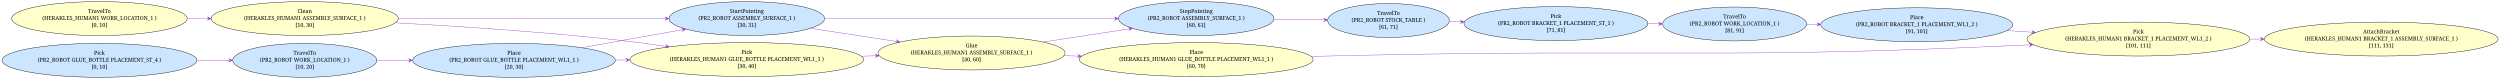
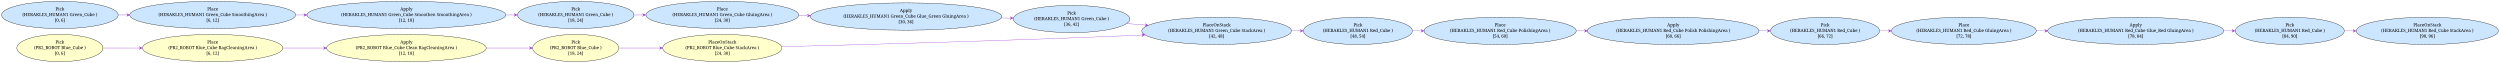
- <svg xmlns="http://www.w3.org/2000/svg" width="6464pt" height="204pt" viewBox="0.00 0.00 6464.00 204.00">
-   <g id="graph1" class="graph" transform="scale(1 1) rotate(0) translate(4 200)">
-     <polygon fill="white" stroke="white" points="-4,5 -4,-200 6461,-200 6461,5 -4,5" />
+ <svg xmlns="http://www.w3.org/2000/svg" width="8016pt" height="202pt" viewBox="0.00 0.00 8016.00 202.00">
+   <g id="graph1" class="graph" transform="scale(1 1) rotate(0) translate(4 198)">
+     <polygon fill="white" stroke="white" points="-4,5 -4,-198 8013,-198 8013,5 -4,5" />
    <g id="node2" class="node">
-       <ellipse fill="#ffffcc" stroke="black" cx="253" cy="-152" rx="226.981" ry="43.841" />
-       <text text-anchor="middle" x="253" y="-166.4" font-family="Times Roman,serif" font-size="14.00">TravelTo</text>
-       <text text-anchor="middle" x="253" y="-148.4" font-family="Times Roman,serif" font-size="14.00">(HERAKLES_HUMAN1 WORK_LOCATION_1 )</text>
-       <text text-anchor="middle" x="253" y="-130.4" font-family="Times Roman,serif" font-size="14.00">[0, 10]</text>
+       <ellipse fill="#cce6ff" stroke="black" cx="188" cy="-150" rx="186.884" ry="43.841" />
+       <text text-anchor="middle" x="188" y="-164.4" font-family="Times Roman,serif" font-size="14.00">Pick</text>
+       <text text-anchor="middle" x="188" y="-146.4" font-family="Times Roman,serif" font-size="14.00">(HERAKLES_HUMAN1 Green_Cube )</text>
+       <text text-anchor="middle" x="188" y="-128.4" font-family="Times Roman,serif" font-size="14.00">[0, 6]</text>
    </g>
    <g id="node5" class="node">
-       <ellipse fill="#ffffcc" stroke="black" cx="784" cy="-152" rx="241.831" ry="43.841" />
-       <text text-anchor="middle" x="784" y="-166.4" font-family="Times Roman,serif" font-size="14.00">Clean</text>
-       <text text-anchor="middle" x="784" y="-148.4" font-family="Times Roman,serif" font-size="14.00">(HERAKLES_HUMAN1 ASSEMBLY_SURFACE_1 )</text>
-       <text text-anchor="middle" x="784" y="-130.4" font-family="Times Roman,serif" font-size="14.00">[10, 30]</text>
-     </g>
-     <g id="edge13" class="edge">
-       <path fill="none" stroke="#9a32cd" d="M480.117,-152C497.189,-152 514.477,-152 531.691,-152" />
-       <polygon fill="#9a32cd" stroke="#9a32cd" points="541.815,-152 531.815,-156.5 536.815,-152 531.815,-152 531.815,-152 531.815,-152 536.815,-152 531.815,-147.5 541.815,-152 541.815,-152" />
+       <ellipse fill="#cce6ff" stroke="black" cx="678" cy="-150" rx="265.872" ry="43.841" />
+       <text text-anchor="middle" x="678" y="-164.4" font-family="Times Roman,serif" font-size="14.00">Place</text>
+       <text text-anchor="middle" x="678" y="-146.4" font-family="Times Roman,serif" font-size="14.00">(HERAKLES_HUMAN1 Green_Cube SmoothingArea )</text>
+       <text text-anchor="middle" x="678" y="-128.4" font-family="Times Roman,serif" font-size="14.00">[6, 12]</text>
+     </g>
+     <g id="edge23" class="edge">
+       <path fill="none" stroke="#9a32cd" d="M375.695,-150C384.235,-150 392.873,-150 401.565,-150" />
+       <polygon fill="#9a32cd" stroke="#9a32cd" points="411.79,-150 401.79,-154.5 406.79,-150 401.79,-150 401.79,-150 401.79,-150 406.79,-150 401.79,-145.5 411.79,-150 411.79,-150" />
    </g>
    <g id="node3" class="node">
-       <ellipse fill="#cce6ff" stroke="black" cx="253" cy="-44" rx="251.937" ry="43.841" />
-       <text text-anchor="middle" x="253" y="-58.4" font-family="Times Roman,serif" font-size="14.00">Pick</text>
-       <text text-anchor="middle" x="253" y="-40.4" font-family="Times Roman,serif" font-size="14.00">(PR2_ROBOT GLUE_BOTTLE PLACEMENT_ST_4 )</text>
-       <text text-anchor="middle" x="253" y="-22.4" font-family="Times Roman,serif" font-size="14.00">[0, 10]</text>
+       <ellipse fill="#ffffcc" stroke="black" cx="188" cy="-44" rx="138.093" ry="43.841" />
+       <text text-anchor="middle" x="188" y="-58.4" font-family="Times Roman,serif" font-size="14.00">Pick</text>
+       <text text-anchor="middle" x="188" y="-40.4" font-family="Times Roman,serif" font-size="14.00">(PR2_ROBOT Blue_Cube )</text>
+       <text text-anchor="middle" x="188" y="-22.4" font-family="Times Roman,serif" font-size="14.00">[0, 6]</text>
    </g>
    <g id="node6" class="node">
-       <ellipse fill="#cce6ff" stroke="black" cx="784" cy="-44" rx="186.176" ry="43.841" />
-       <text text-anchor="middle" x="784" y="-58.4" font-family="Times Roman,serif" font-size="14.00">TravelTo</text>
-       <text text-anchor="middle" x="784" y="-40.4" font-family="Times Roman,serif" font-size="14.00">(PR2_ROBOT WORK_LOCATION_1 )</text>
-       <text text-anchor="middle" x="784" y="-22.4" font-family="Times Roman,serif" font-size="14.00">[10, 20]</text>
-     </g>
-     <g id="edge16" class="edge">
-       <path fill="none" stroke="#9a32cd" d="M505.67,-44C533.052,-44 560.615,-44 587.193,-44" />
-       <polygon fill="#9a32cd" stroke="#9a32cd" points="597.329,-44 587.329,-48.5 592.329,-44 587.329,-44 587.329,-44 587.329,-44 592.329,-44 587.328,-39.5 597.329,-44 597.329,-44" />
-     </g>
-     <g id="node10" class="node">
-       <ellipse fill="#ffffcc" stroke="black" cx="1927" cy="-46" rx="302.141" ry="43.841" />
-       <text text-anchor="middle" x="1927" y="-60.4" font-family="Times Roman,serif" font-size="14.00">Pick</text>
-       <text text-anchor="middle" x="1927" y="-42.4" font-family="Times Roman,serif" font-size="14.00">(HERAKLES_HUMAN1 GLUE_BOTTLE PLACEMENT_WL1_1 )</text>
-       <text text-anchor="middle" x="1927" y="-24.4" font-family="Times Roman,serif" font-size="14.00">[30, 40]</text>
-     </g>
-     <g id="edge14" class="edge">
-       <path fill="none" stroke="#9a32cd" d="M1018.4,-140.985C1179.01,-132.208 1396.76,-117.892 1588,-97 1629.49,-92.467 1673.69,-86.591 1716,-80.447" />
-       <polygon fill="#9a32cd" stroke="#9a32cd" points="1726.13,-78.965 1716.89,-84.865 1721.19,-79.688 1716.24,-80.412 1716.24,-80.412 1716.24,-80.412 1721.19,-79.688 1715.59,-75.959 1726.13,-78.965 1726.13,-78.965" />
+       <ellipse fill="#ffffcc" stroke="black" cx="678" cy="-44" rx="225.067" ry="43.841" />
+       <text text-anchor="middle" x="678" y="-58.4" font-family="Times Roman,serif" font-size="14.00">Place</text>
+       <text text-anchor="middle" x="678" y="-40.4" font-family="Times Roman,serif" font-size="14.00">(PR2_ROBOT Blue_Cube RagCleaningArea )</text>
+       <text text-anchor="middle" x="678" y="-22.4" font-family="Times Roman,serif" font-size="14.00">[6, 12]</text>
+     </g>
+     <g id="edge18" class="edge">
+       <path fill="none" stroke="#9a32cd" d="M326.776,-44C362.776,-44 402.57,-44 442.05,-44" />
+       <polygon fill="#9a32cd" stroke="#9a32cd" points="452.078,-44 442.078,-48.5 447.078,-44 442.078,-44 442.078,-44 442.078,-44 447.078,-44 442.078,-39.5 452.078,-44 452.078,-44" />
+     </g>
+     <g id="node8" class="node">
+       <ellipse fill="#cce6ff" stroke="black" cx="1299" cy="-150" rx="318.905" ry="43.841" />
+       <text text-anchor="middle" x="1299" y="-164.4" font-family="Times Roman,serif" font-size="14.00">Apply</text>
+       <text text-anchor="middle" x="1299" y="-146.4" font-family="Times Roman,serif" font-size="14.00">(HERAKLES_HUMAN1 Green_Cube Smoothen SmoothingArea )</text>
+       <text text-anchor="middle" x="1299" y="-128.4" font-family="Times Roman,serif" font-size="14.00">[12, 18]</text>
+     </g>
+     <g id="edge24" class="edge">
+       <path fill="none" stroke="#9a32cd" d="M944.062,-150C952.58,-150 961.144,-150 969.727,-150" />
+       <polygon fill="#9a32cd" stroke="#9a32cd" points="979.809,-150 969.809,-154.5 974.809,-150 969.809,-150 969.809,-150 969.809,-150 974.809,-150 969.809,-145.5 979.809,-150 979.809,-150" />
+     </g>
+     <g id="node9" class="node">
+       <ellipse fill="#ffffcc" stroke="black" cx="1299" cy="-44" rx="255.973" ry="43.841" />
+       <text text-anchor="middle" x="1299" y="-58.4" font-family="Times Roman,serif" font-size="14.00">Apply</text>
+       <text text-anchor="middle" x="1299" y="-40.4" font-family="Times Roman,serif" font-size="14.00">(PR2_ROBOT Blue_Cube Clean RagCleaningArea )</text>
+       <text text-anchor="middle" x="1299" y="-22.4" font-family="Times Roman,serif" font-size="14.00">[12, 18]</text>
+     </g>
+     <g id="edge19" class="edge">
+       <path fill="none" stroke="#9a32cd" d="M903.513,-44C945.518,-44 989.771,-44 1032.86,-44" />
+       <polygon fill="#9a32cd" stroke="#9a32cd" points="1042.91,-44 1032.91,-48.5 1037.91,-44 1032.91,-44 1032.91,-44 1032.91,-44 1037.91,-44 1032.91,-39.5 1042.91,-44 1042.91,-44" />
    </g>
    <g id="node11" class="node">
-       <ellipse fill="#cce6ff" stroke="black" cx="1927" cy="-152" rx="201.025" ry="43.841" />
-       <text text-anchor="middle" x="1927" y="-166.4" font-family="Times Roman,serif" font-size="14.00">StartPointing</text>
-       <text text-anchor="middle" x="1927" y="-148.4" font-family="Times Roman,serif" font-size="14.00">(PR2_ROBOT ASSEMBLY_SURFACE_1 )</text>
-       <text text-anchor="middle" x="1927" y="-130.4" font-family="Times Roman,serif" font-size="14.00">[30, 31]</text>
-     </g>
-     <g id="edge15" class="edge">
-       <path fill="none" stroke="#9a32cd" d="M1026.05,-152C1230.37,-152 1520,-152 1715.24,-152" />
-       <polygon fill="#9a32cd" stroke="#9a32cd" points="1725.34,-152 1715.34,-156.5 1720.34,-152 1715.34,-152 1715.34,-152 1715.34,-152 1720.34,-152 1715.34,-147.5 1725.34,-152 1725.34,-152" />
-     </g>
-     <g id="node8" class="node">
-       <ellipse fill="#cce6ff" stroke="black" cx="1325" cy="-44" rx="261.837" ry="43.841" />
-       <text text-anchor="middle" x="1325" y="-58.4" font-family="Times Roman,serif" font-size="14.00">Place</text>
-       <text text-anchor="middle" x="1325" y="-40.4" font-family="Times Roman,serif" font-size="14.00">(PR2_ROBOT GLUE_BOTTLE PLACEMENT_WL1_1 )</text>
-       <text text-anchor="middle" x="1325" y="-22.4" font-family="Times Roman,serif" font-size="14.00">[20, 30]</text>
+       <ellipse fill="#cce6ff" stroke="black" cx="1842" cy="-150" rx="186.884" ry="43.841" />
+       <text text-anchor="middle" x="1842" y="-164.4" font-family="Times Roman,serif" font-size="14.00">Pick</text>
+       <text text-anchor="middle" x="1842" y="-146.4" font-family="Times Roman,serif" font-size="14.00">(HERAKLES_HUMAN1 Green_Cube )</text>
+       <text text-anchor="middle" x="1842" y="-128.4" font-family="Times Roman,serif" font-size="14.00">[18, 24]</text>
+     </g>
+     <g id="edge25" class="edge">
+       <path fill="none" stroke="#9a32cd" d="M1618.01,-150C1626.8,-150 1635.53,-150 1644.14,-150" />
+       <polygon fill="#9a32cd" stroke="#9a32cd" points="1654.21,-150 1644.21,-154.5 1649.21,-150 1644.21,-150 1644.21,-150 1644.21,-150 1649.21,-150 1644.21,-145.5 1654.21,-150 1654.21,-150" />
+     </g>
+     <g id="node12" class="node">
+       <ellipse fill="#ffffcc" stroke="black" cx="1842" cy="-44" rx="138.093" ry="43.841" />
+       <text text-anchor="middle" x="1842" y="-58.4" font-family="Times Roman,serif" font-size="14.00">Pick</text>
+       <text text-anchor="middle" x="1842" y="-40.4" font-family="Times Roman,serif" font-size="14.00">(PR2_ROBOT Blue_Cube )</text>
+       <text text-anchor="middle" x="1842" y="-22.4" font-family="Times Roman,serif" font-size="14.00">[18, 24]</text>
+     </g>
+     <g id="edge20" class="edge">
+       <path fill="none" stroke="#9a32cd" d="M1555.39,-44C1602.55,-44 1650.32,-44 1692.98,-44" />
+       <polygon fill="#9a32cd" stroke="#9a32cd" points="1703.14,-44 1693.14,-48.5 1698.14,-44 1693.14,-44 1693.14,-44 1693.14,-44 1698.14,-44 1693.14,-39.5 1703.14,-44 1703.14,-44" />
+     </g>
+     <g id="node14" class="node">
+       <ellipse fill="#cce6ff" stroke="black" cx="2312" cy="-150" rx="244.866" ry="43.841" />
+       <text text-anchor="middle" x="2312" y="-164.4" font-family="Times Roman,serif" font-size="14.00">Place</text>
+       <text text-anchor="middle" x="2312" y="-146.4" font-family="Times Roman,serif" font-size="14.00">(HERAKLES_HUMAN1 Green_Cube GluingArea )</text>
+       <text text-anchor="middle" x="2312" y="-128.4" font-family="Times Roman,serif" font-size="14.00">[24, 30]</text>
+     </g>
+     <g id="edge26" class="edge">
+       <path fill="none" stroke="#9a32cd" d="M2029.78,-150C2038.51,-150 2047.34,-150 2056.2,-150" />
+       <polygon fill="#9a32cd" stroke="#9a32cd" points="2066.22,-150 2056.22,-154.5 2061.22,-150 2056.22,-150 2056.22,-150 2056.22,-150 2061.22,-150 2056.22,-145.5 2066.22,-150 2066.22,-150" />
+     </g>
+     <g id="node15" class="node">
+       <ellipse fill="#ffffcc" stroke="black" cx="2312" cy="-44" rx="191.126" ry="43.841" />
+       <text text-anchor="middle" x="2312" y="-58.4" font-family="Times Roman,serif" font-size="14.00">PlaceOnStack</text>
+       <text text-anchor="middle" x="2312" y="-40.4" font-family="Times Roman,serif" font-size="14.00">(PR2_ROBOT Blue_Cube StackArea )</text>
+       <text text-anchor="middle" x="2312" y="-22.4" font-family="Times Roman,serif" font-size="14.00">[24, 30]</text>
+     </g>
+     <g id="edge21" class="edge">
+       <path fill="none" stroke="#9a32cd" d="M1980.79,-44C2021.35,-44 2066.54,-44 2110.17,-44" />
+       <polygon fill="#9a32cd" stroke="#9a32cd" points="2120.33,-44 2110.33,-48.5 2115.33,-44 2110.33,-44 2110.33,-44 2110.33,-44 2115.33,-44 2110.33,-39.5 2120.33,-44 2120.33,-44" />
+     </g>
+     <g id="node17" class="node">
+       <ellipse fill="#cce6ff" stroke="black" cx="2901" cy="-145" rx="306.884" ry="43.841" />
+       <text text-anchor="middle" x="2901" y="-159.4" font-family="Times Roman,serif" font-size="14.00">Apply</text>
+       <text text-anchor="middle" x="2901" y="-141.4" font-family="Times Roman,serif" font-size="14.00">(HERAKLES_HUMAN1 Green_Cube Glue_Green GluingArea )</text>
+       <text text-anchor="middle" x="2901" y="-123.4" font-family="Times Roman,serif" font-size="14.00">[30, 36]</text>
+     </g>
+     <g id="edge27" class="edge">
+       <path fill="none" stroke="#9a32cd" d="M2557.52,-147.916C2566.35,-147.841 2575.24,-147.765 2584.16,-147.69" />
+       <polygon fill="#9a32cd" stroke="#9a32cd" points="2594.24,-147.604 2584.28,-152.189 2589.24,-147.647 2584.24,-147.689 2584.24,-147.689 2584.24,-147.689 2589.24,-147.647 2584.2,-143.189 2594.24,-147.604 2594.24,-147.604" />
+     </g>
+     <g id="node21" class="node">
+       <ellipse fill="#cce6ff" stroke="black" cx="3897" cy="-99" rx="239.916" ry="43.841" />
+       <text text-anchor="middle" x="3897" y="-113.4" font-family="Times Roman,serif" font-size="14.00">PlaceOnStack</text>
+       <text text-anchor="middle" x="3897" y="-95.4" font-family="Times Roman,serif" font-size="14.00">(HERAKLES_HUMAN1 Green_Cube StackArea )</text>
+       <text text-anchor="middle" x="3897" y="-77.4" font-family="Times Roman,serif" font-size="14.00">[42, 48]</text>
    </g>
    <g id="edge17" class="edge">
-       <path fill="none" stroke="#9a32cd" d="M970.56,-44C996.955,-44 1024.53,-44 1052.15,-44" />
-       <polygon fill="#9a32cd" stroke="#9a32cd" points="1062.32,-44 1052.32,-48.5 1057.32,-44 1052.32,-44 1052.32,-44 1052.32,-44 1057.32,-44 1052.32,-39.5 1062.32,-44 1062.32,-44" />
-     </g>
-     <g id="edge18" class="edge">
-       <path fill="none" stroke="#9a32cd" d="M1587.73,-44.873C1596.59,-44.902 1605.49,-44.932 1614.41,-44.962" />
-       <polygon fill="#9a32cd" stroke="#9a32cd" points="1624.48,-44.995 1614.46,-49.462 1619.48,-44.978 1614.48,-44.962 1614.48,-44.962 1614.48,-44.962 1619.48,-44.978 1614.49,-40.462 1624.48,-44.995 1624.48,-44.995" />
-     </g>
-     <g id="edge19" class="edge">
-       <path fill="none" stroke="#9a32cd" d="M1501.24,-76.683C1541.57,-84.089 1584.26,-91.869 1624,-99 1667.74,-106.848 1715.05,-115.193 1759,-122.883" />
-       <polygon fill="#9a32cd" stroke="#9a32cd" points="1768.91,-124.616 1758.28,-127.326 1763.98,-123.755 1759.06,-122.894 1759.06,-122.894 1759.06,-122.894 1763.98,-123.755 1759.83,-118.461 1768.91,-124.616 1768.91,-124.616" />
-     </g>
-     <g id="node13" class="node">
-       <ellipse fill="#ffffcc" stroke="black" cx="2508" cy="-63" rx="241.831" ry="43.841" />
-       <text text-anchor="middle" x="2508" y="-77.4" font-family="Times Roman,serif" font-size="14.00">Glue</text>
-       <text text-anchor="middle" x="2508" y="-59.4" font-family="Times Roman,serif" font-size="14.00">(HERAKLES_HUMAN1 ASSEMBLY_SURFACE_1 )</text>
-       <text text-anchor="middle" x="2508" y="-41.4" font-family="Times Roman,serif" font-size="14.00">[40, 60]</text>
-     </g>
-     <g id="edge20" class="edge">
-       <path fill="none" stroke="#9a32cd" d="M2223.88,-54.687C2235.56,-55.028 2247.21,-55.369 2258.78,-55.708" />
-       <polygon fill="#9a32cd" stroke="#9a32cd" points="2268.93,-56.005 2258.8,-60.21 2263.93,-55.858 2258.93,-55.712 2258.93,-55.712 2258.93,-55.712 2263.93,-55.858 2259.06,-51.214 2268.93,-56.005 2268.93,-56.005" />
-     </g>
-     <g id="edge21" class="edge">
-       <path fill="none" stroke="#9a32cd" d="M2092.33,-126.675C2160.97,-116.16 2241.14,-103.879 2312.66,-92.924" />
-       <polygon fill="#9a32cd" stroke="#9a32cd" points="2322.69,-91.387 2313.48,-97.349 2317.75,-92.144 2312.8,-92.901 2312.8,-92.901 2312.8,-92.901 2317.75,-92.144 2312.12,-88.453 2322.69,-91.387 2322.69,-91.387" />
-     </g>
-     <g id="node16" class="node">
-       <ellipse fill="#cce6ff" stroke="black" cx="3089" cy="-152" rx="201.025" ry="43.841" />
-       <text text-anchor="middle" x="3089" y="-166.4" font-family="Times Roman,serif" font-size="14.00">StopPointing</text>
-       <text text-anchor="middle" x="3089" y="-148.4" font-family="Times Roman,serif" font-size="14.00">(PR2_ROBOT ASSEMBLY_SURFACE_1 )</text>
-       <text text-anchor="middle" x="3089" y="-130.4" font-family="Times Roman,serif" font-size="14.00">[60, 61]</text>
+       <path fill="none" stroke="#9a32cd" d="M2502.68,-48.426C2757.4,-54.66 3222.77,-67.173 3620,-84 3632.05,-84.511 3644.4,-85.065 3656.87,-85.65" />
+       <polygon fill="#9a32cd" stroke="#9a32cd" points="3666.89,-86.125 3656.69,-90.146 3661.9,-85.888 3656.91,-85.651 3656.91,-85.651 3656.91,-85.651 3661.9,-85.888 3657.12,-81.156 3666.89,-86.125 3666.89,-86.125" />
+     </g>
+     <g id="node19" class="node">
+       <ellipse fill="#cce6ff" stroke="black" cx="3432" cy="-137" rx="186.884" ry="43.841" />
+       <text text-anchor="middle" x="3432" y="-151.4" font-family="Times Roman,serif" font-size="14.00">Pick</text>
+       <text text-anchor="middle" x="3432" y="-133.4" font-family="Times Roman,serif" font-size="14.00">(HERAKLES_HUMAN1 Green_Cube )</text>
+       <text text-anchor="middle" x="3432" y="-115.4" font-family="Times Roman,serif" font-size="14.00">[36, 42]</text>
+     </g>
+     <g id="edge28" class="edge">
+       <path fill="none" stroke="#9a32cd" d="M3206.42,-140.399C3215.92,-140.255 3225.34,-140.114 3234.64,-139.973" />
+       <polygon fill="#9a32cd" stroke="#9a32cd" points="3244.69,-139.822 3234.76,-144.472 3239.69,-139.897 3234.69,-139.973 3234.69,-139.973 3234.69,-139.973 3239.69,-139.897 3234.62,-135.473 3244.69,-139.822 3244.69,-139.822" />
+     </g>
+     <g id="edge29" class="edge">
+       <path fill="none" stroke="#9a32cd" d="M3609.12,-122.525C3628.14,-120.972 3647.68,-119.375 3667.19,-117.78" />
+       <polygon fill="#9a32cd" stroke="#9a32cd" points="3677.39,-116.947 3667.79,-122.246 3672.41,-117.354 3667.42,-117.761 3667.42,-117.761 3667.42,-117.761 3672.41,-117.354 3667.06,-113.276 3677.39,-116.947 3677.39,-116.947" />
+     </g>
+     <g id="node23" class="node">
+       <ellipse fill="#cce6ff" stroke="black" cx="4350" cy="-99" rx="174.863" ry="43.841" />
+       <text text-anchor="middle" x="4350" y="-113.4" font-family="Times Roman,serif" font-size="14.00">Pick</text>
+       <text text-anchor="middle" x="4350" y="-95.4" font-family="Times Roman,serif" font-size="14.00">(HERAKLES_HUMAN1 Red_Cube )</text>
+       <text text-anchor="middle" x="4350" y="-77.4" font-family="Times Roman,serif" font-size="14.00">[48, 54]</text>
    </g>
    <g id="edge22" class="edge">
-       <path fill="none" stroke="#9a32cd" d="M2128.74,-152C2338.1,-152 2664.14,-152 2877.16,-152" />
-       <polygon fill="#9a32cd" stroke="#9a32cd" points="2887.22,-152 2877.22,-156.5 2882.22,-152 2877.22,-152 2877.22,-152 2877.22,-152 2882.22,-152 2877.22,-147.5 2887.22,-152 2887.22,-152" />
-     </g>
-     <g id="node15" class="node">
-       <ellipse fill="#ffffcc" stroke="black" cx="3089" cy="-46" rx="302.141" ry="43.841" />
-       <text text-anchor="middle" x="3089" y="-60.4" font-family="Times Roman,serif" font-size="14.00">Place</text>
-       <text text-anchor="middle" x="3089" y="-42.4" font-family="Times Roman,serif" font-size="14.00">(HERAKLES_HUMAN1 GLUE_BOTTLE PLACEMENT_WL1_1 )</text>
-       <text text-anchor="middle" x="3089" y="-24.4" font-family="Times Roman,serif" font-size="14.00">[60, 70]</text>
-     </g>
-     <g id="edge24" class="edge">
-       <path fill="none" stroke="#9a32cd" d="M2747.25,-56C2758.74,-55.663 2770.34,-55.324 2781.98,-54.983" />
-       <polygon fill="#9a32cd" stroke="#9a32cd" points="2792.21,-54.684 2782.35,-59.475 2787.22,-54.83 2782.22,-54.977 2782.22,-54.977 2782.22,-54.977 2787.22,-54.83 2782.09,-50.478 2792.21,-54.684 2792.21,-54.684" />
-     </g>
-     <g id="edge23" class="edge">
-       <path fill="none" stroke="#9a32cd" d="M2693.43,-91.405C2764.02,-102.218 2844.17,-114.495 2913.78,-125.159" />
-       <polygon fill="#9a32cd" stroke="#9a32cd" points="2923.97,-126.72 2913.4,-129.654 2919.03,-125.963 2914.08,-125.206 2914.08,-125.206 2914.08,-125.206 2919.03,-125.963 2914.77,-120.757 2923.97,-126.72 2923.97,-126.72" />
-     </g>
-     <g id="node26" class="node">
-       <ellipse fill="#ffffcc" stroke="black" cx="5525" cy="-99" rx="288" ry="43.841" />
-       <text text-anchor="middle" x="5525" y="-113.4" font-family="Times Roman,serif" font-size="14.00">Pick</text>
-       <text text-anchor="middle" x="5525" y="-95.4" font-family="Times Roman,serif" font-size="14.00">(HERAKLES_HUMAN1 BRACKET_1 PLACEMENT_WL1_2 )</text>
-       <text text-anchor="middle" x="5525" y="-77.4" font-family="Times Roman,serif" font-size="14.00">[101, 111]</text>
-     </g>
-     <g id="edge26" class="edge">
-       <path fill="none" stroke="#9a32cd" d="M3386.35,-54.201C3568.89,-58.548 3807.45,-63 4019,-63 4019,-63 4019,-63 4481,-63 4738.84,-63 5032.29,-74.103 5242.27,-83.977" />
-       <polygon fill="#9a32cd" stroke="#9a32cd" points="5252.51,-84.461 5242.31,-88.484 5247.52,-84.225 5242.53,-83.989 5242.53,-83.989 5242.53,-83.989 5247.52,-84.225 5242.74,-79.494 5252.51,-84.461 5252.51,-84.461" />
-     </g>
-     <g id="node18" class="node">
-       <ellipse fill="#cce6ff" stroke="black" cx="3586" cy="-147" rx="157.184" ry="43.841" />
-       <text text-anchor="middle" x="3586" y="-161.4" font-family="Times Roman,serif" font-size="14.00">TravelTo</text>
-       <text text-anchor="middle" x="3586" y="-143.4" font-family="Times Roman,serif" font-size="14.00">(PR2_ROBOT STOCK_TABLE )</text>
-       <text text-anchor="middle" x="3586" y="-125.4" font-family="Times Roman,serif" font-size="14.00">[61, 71]</text>
-     </g>
-     <g id="edge25" class="edge">
-       <path fill="none" stroke="#9a32cd" d="M3290.43,-149.974C3332.94,-149.546 3377.35,-149.099 3418.45,-148.686" />
-       <polygon fill="#9a32cd" stroke="#9a32cd" points="3428.55,-148.584 3418.59,-153.184 3423.55,-148.634 3418.55,-148.685 3418.55,-148.685 3418.55,-148.685 3423.55,-148.634 3418.5,-144.185 3428.55,-148.584 3428.55,-148.584" />
-     </g>
-     <g id="node20" class="node">
-       <ellipse fill="#cce6ff" stroke="black" cx="4019" cy="-139" rx="237.795" ry="43.841" />
-       <text text-anchor="middle" x="4019" y="-153.4" font-family="Times Roman,serif" font-size="14.00">Pick</text>
-       <text text-anchor="middle" x="4019" y="-135.4" font-family="Times Roman,serif" font-size="14.00">(PR2_ROBOT BRACKET_1 PLACEMENT_ST_1 )</text>
-       <text text-anchor="middle" x="4019" y="-117.4" font-family="Times Roman,serif" font-size="14.00">[71, 81]</text>
-     </g>
-     <g id="edge28" class="edge">
-       <path fill="none" stroke="#9a32cd" d="M3743.24,-144.095C3752.58,-143.922 3762.07,-143.747 3771.65,-143.57" />
-       <polygon fill="#9a32cd" stroke="#9a32cd" points="3781.66,-143.385 3771.74,-148.069 3776.66,-143.477 3771.66,-143.57 3771.66,-143.57 3771.66,-143.57 3776.66,-143.477 3771.58,-139.071 3781.66,-143.385 3781.66,-143.385" />
-     </g>
-     <g id="node22" class="node">
-       <ellipse fill="#cce6ff" stroke="black" cx="4481" cy="-138" rx="186.176" ry="43.841" />
-       <text text-anchor="middle" x="4481" y="-152.4" font-family="Times Roman,serif" font-size="14.00">TravelTo</text>
-       <text text-anchor="middle" x="4481" y="-134.4" font-family="Times Roman,serif" font-size="14.00">(PR2_ROBOT WORK_LOCATION_1 )</text>
-       <text text-anchor="middle" x="4481" y="-116.4" font-family="Times Roman,serif" font-size="14.00">[81, 91]</text>
-     </g>
-     <g id="edge29" class="edge">
-       <path fill="none" stroke="#9a32cd" d="M4257.78,-138.483C4266.57,-138.464 4275.35,-138.445 4284.06,-138.426" />
-       <polygon fill="#9a32cd" stroke="#9a32cd" points="4294.25,-138.404 4284.26,-142.926 4289.25,-138.415 4284.25,-138.426 4284.25,-138.426 4284.25,-138.426 4289.25,-138.415 4284.24,-133.926 4294.25,-138.404 4294.25,-138.404" />
-     </g>
-     <g id="node24" class="node">
-       <ellipse fill="#cce6ff" stroke="black" cx="4952" cy="-136" rx="248.194" ry="43.841" />
-       <text text-anchor="middle" x="4952" y="-150.4" font-family="Times Roman,serif" font-size="14.00">Place</text>
-       <text text-anchor="middle" x="4952" y="-132.4" font-family="Times Roman,serif" font-size="14.00">(PR2_ROBOT BRACKET_1 PLACEMENT_WL1_2 )</text>
-       <text text-anchor="middle" x="4952" y="-114.4" font-family="Times Roman,serif" font-size="14.00">[91, 101]</text>
+       <path fill="none" stroke="#9a32cd" d="M4137.76,-99C4146.58,-99 4155.37,-99 4164.07,-99" />
+       <polygon fill="#9a32cd" stroke="#9a32cd" points="4174.25,-99 4164.25,-103.5 4169.25,-99 4164.25,-99 4164.25,-99 4164.25,-99 4169.25,-99 4164.25,-94.5 4174.25,-99 4174.25,-99" />
+     </g>
+     <g id="node25" class="node">
+       <ellipse fill="#cce6ff" stroke="black" cx="4806" cy="-99" rx="243.952" ry="43.841" />
+       <text text-anchor="middle" x="4806" y="-113.4" font-family="Times Roman,serif" font-size="14.00">Place</text>
+       <text text-anchor="middle" x="4806" y="-95.4" font-family="Times Roman,serif" font-size="14.00">(HERAKLES_HUMAN1 Red_Cube PolishingArea )</text>
+       <text text-anchor="middle" x="4806" y="-77.4" font-family="Times Roman,serif" font-size="14.00">[54, 60]</text>
    </g>
    <g id="edge30" class="edge">
-       <path fill="none" stroke="#9a32cd" d="M4667.49,-137.208C4676.08,-137.172 4684.76,-137.135 4693.48,-137.098" />
-       <polygon fill="#9a32cd" stroke="#9a32cd" points="4703.74,-137.054 4693.76,-141.597 4698.74,-137.075 4693.74,-137.097 4693.74,-137.097 4693.74,-137.097 4698.74,-137.075 4693.72,-132.597 4703.74,-137.054 4703.74,-137.054" />
-     </g>
-     <g id="edge27" class="edge">
-       <path fill="none" stroke="#9a32cd" d="M5185.06,-120.951C5206.06,-119.595 5227.45,-118.213 5248.77,-116.837" />
-       <polygon fill="#9a32cd" stroke="#9a32cd" points="5258.89,-116.183 5249.2,-121.318 5253.9,-116.506 5248.91,-116.828 5248.91,-116.828 5248.91,-116.828 5253.9,-116.506 5248.62,-112.337 5258.89,-116.183 5258.89,-116.183" />
-     </g>
-     <g id="node28" class="node">
-       <ellipse fill="#ffffcc" stroke="black" cx="6153" cy="-99" rx="302.141" ry="43.841" />
-       <text text-anchor="middle" x="6153" y="-113.4" font-family="Times Roman,serif" font-size="14.00">AttachBracket</text>
-       <text text-anchor="middle" x="6153" y="-95.4" font-family="Times Roman,serif" font-size="14.00">(HERAKLES_HUMAN1 BRACKET_1 ASSEMBLY_SURFACE_1 )</text>
-       <text text-anchor="middle" x="6153" y="-77.4" font-family="Times Roman,serif" font-size="14.00">[111, 131]</text>
+       <path fill="none" stroke="#9a32cd" d="M4525.65,-99C4534.21,-99 4542.88,-99 4551.61,-99" />
+       <polygon fill="#9a32cd" stroke="#9a32cd" points="4561.87,-99 4551.87,-103.5 4556.87,-99 4551.87,-99 4551.87,-99 4551.87,-99 4556.87,-99 4551.87,-94.5 4561.87,-99 4561.87,-99" />
+     </g>
+     <g id="node27" class="node">
+       <ellipse fill="#cce6ff" stroke="black" cx="5361" cy="-99" rx="275.065" ry="43.841" />
+       <text text-anchor="middle" x="5361" y="-113.4" font-family="Times Roman,serif" font-size="14.00">Apply</text>
+       <text text-anchor="middle" x="5361" y="-95.4" font-family="Times Roman,serif" font-size="14.00">(HERAKLES_HUMAN1 Red_Cube Polish PolishingArea )</text>
+       <text text-anchor="middle" x="5361" y="-77.4" font-family="Times Roman,serif" font-size="14.00">[60, 66]</text>
    </g>
    <g id="edge31" class="edge">
-       <path fill="none" stroke="#9a32cd" d="M5813.73,-99C5822.41,-99 5831.12,-99 5839.83,-99" />
-       <polygon fill="#9a32cd" stroke="#9a32cd" points="5850.05,-99 5840.05,-103.5 5845.05,-99 5840.05,-99 5840.05,-99 5840.05,-99 5845.05,-99 5840.05,-94.5 5850.05,-99 5850.05,-99" />
+       <path fill="none" stroke="#9a32cd" d="M5050.24,-99C5058.7,-99 5067.21,-99 5075.73,-99" />
+       <polygon fill="#9a32cd" stroke="#9a32cd" points="5085.73,-99 5075.73,-103.5 5080.73,-99 5075.73,-99 5075.73,-99 5075.73,-99 5080.73,-99 5075.73,-94.5 5085.73,-99 5085.73,-99" />
+     </g>
+     <g id="node29" class="node">
+       <ellipse fill="#cce6ff" stroke="black" cx="5848" cy="-99" rx="174.863" ry="43.841" />
+       <text text-anchor="middle" x="5848" y="-113.4" font-family="Times Roman,serif" font-size="14.00">Pick</text>
+       <text text-anchor="middle" x="5848" y="-95.4" font-family="Times Roman,serif" font-size="14.00">(HERAKLES_HUMAN1 Red_Cube )</text>
+       <text text-anchor="middle" x="5848" y="-77.4" font-family="Times Roman,serif" font-size="14.00">[66, 72]</text>
+     </g>
+     <g id="edge32" class="edge">
+       <path fill="none" stroke="#9a32cd" d="M5636.17,-99C5644.92,-99 5653.61,-99 5662.2,-99" />
+       <polygon fill="#9a32cd" stroke="#9a32cd" points="5672.24,-99 5662.24,-103.5 5667.24,-99 5662.24,-99 5662.24,-99 5662.24,-99 5667.24,-99 5662.24,-94.5 5672.24,-99 5672.24,-99" />
+     </g>
+     <g id="node31" class="node">
+       <ellipse fill="#cce6ff" stroke="black" cx="6293" cy="-99" rx="232.138" ry="43.841" />
+       <text text-anchor="middle" x="6293" y="-113.4" font-family="Times Roman,serif" font-size="14.00">Place</text>
+       <text text-anchor="middle" x="6293" y="-95.4" font-family="Times Roman,serif" font-size="14.00">(HERAKLES_HUMAN1 Red_Cube GluingArea )</text>
+       <text text-anchor="middle" x="6293" y="-77.4" font-family="Times Roman,serif" font-size="14.00">[72, 78]</text>
+     </g>
+     <g id="edge33" class="edge">
+       <path fill="none" stroke="#9a32cd" d="M6023.56,-99C6032.39,-99 6041.32,-99 6050.3,-99" />
+       <polygon fill="#9a32cd" stroke="#9a32cd" points="6060.45,-99 6050.45,-103.5 6055.45,-99 6050.45,-99 6050.45,-99 6050.45,-99 6055.45,-99 6050.45,-94.5 6060.45,-99 6060.45,-99" />
+     </g>
+     <g id="node33" class="node">
+       <ellipse fill="#cce6ff" stroke="black" cx="6844" cy="-99" rx="282.136" ry="43.841" />
+       <text text-anchor="middle" x="6844" y="-113.4" font-family="Times Roman,serif" font-size="14.00">Apply</text>
+       <text text-anchor="middle" x="6844" y="-95.4" font-family="Times Roman,serif" font-size="14.00">(HERAKLES_HUMAN1 Red_Cube Glue_Red GluingArea )</text>
+       <text text-anchor="middle" x="6844" y="-77.4" font-family="Times Roman,serif" font-size="14.00">[78, 84]</text>
+     </g>
+     <g id="edge34" class="edge">
+       <path fill="none" stroke="#9a32cd" d="M6525.87,-99C6534.42,-99 6543.03,-99 6551.66,-99" />
+       <polygon fill="#9a32cd" stroke="#9a32cd" points="6561.8,-99 6551.8,-103.5 6556.8,-99 6551.8,-99 6551.8,-99 6551.8,-99 6556.8,-99 6551.8,-94.5 6561.8,-99 6561.8,-99" />
+     </g>
+     <g id="node35" class="node">
+       <ellipse fill="#cce6ff" stroke="black" cx="7338" cy="-99" rx="174.863" ry="43.841" />
+       <text text-anchor="middle" x="7338" y="-113.4" font-family="Times Roman,serif" font-size="14.00">Pick</text>
+       <text text-anchor="middle" x="7338" y="-95.4" font-family="Times Roman,serif" font-size="14.00">(HERAKLES_HUMAN1 Red_Cube )</text>
+       <text text-anchor="middle" x="7338" y="-77.4" font-family="Times Roman,serif" font-size="14.00">[84, 90]</text>
+     </g>
+     <g id="edge35" class="edge">
+       <path fill="none" stroke="#9a32cd" d="M7126.35,-99C7134.95,-99 7143.5,-99 7151.95,-99" />
+       <polygon fill="#9a32cd" stroke="#9a32cd" points="7162.19,-99 7152.19,-103.5 7157.19,-99 7152.19,-99 7152.19,-99 7152.19,-99 7157.19,-99 7152.19,-94.5 7162.19,-99 7162.19,-99" />
+     </g>
+     <g id="node37" class="node">
+       <ellipse fill="#cce6ff" stroke="black" cx="7779" cy="-99" rx="227.896" ry="43.841" />
+       <text text-anchor="middle" x="7779" y="-113.4" font-family="Times Roman,serif" font-size="14.00">PlaceOnStack</text>
+       <text text-anchor="middle" x="7779" y="-95.4" font-family="Times Roman,serif" font-size="14.00">(HERAKLES_HUMAN1 Red_Cube StackArea )</text>
+       <text text-anchor="middle" x="7779" y="-77.4" font-family="Times Roman,serif" font-size="14.00">[90, 96]</text>
+     </g>
+     <g id="edge36" class="edge">
+       <path fill="none" stroke="#9a32cd" d="M7513.56,-99C7522.38,-99 7531.29,-99 7540.24,-99" />
+       <polygon fill="#9a32cd" stroke="#9a32cd" points="7550.36,-99 7540.36,-103.5 7545.36,-99 7540.36,-99 7540.36,-99 7540.36,-99 7545.36,-99 7540.36,-94.5 7550.36,-99 7550.36,-99" />
    </g>
  </g>
</svg>
